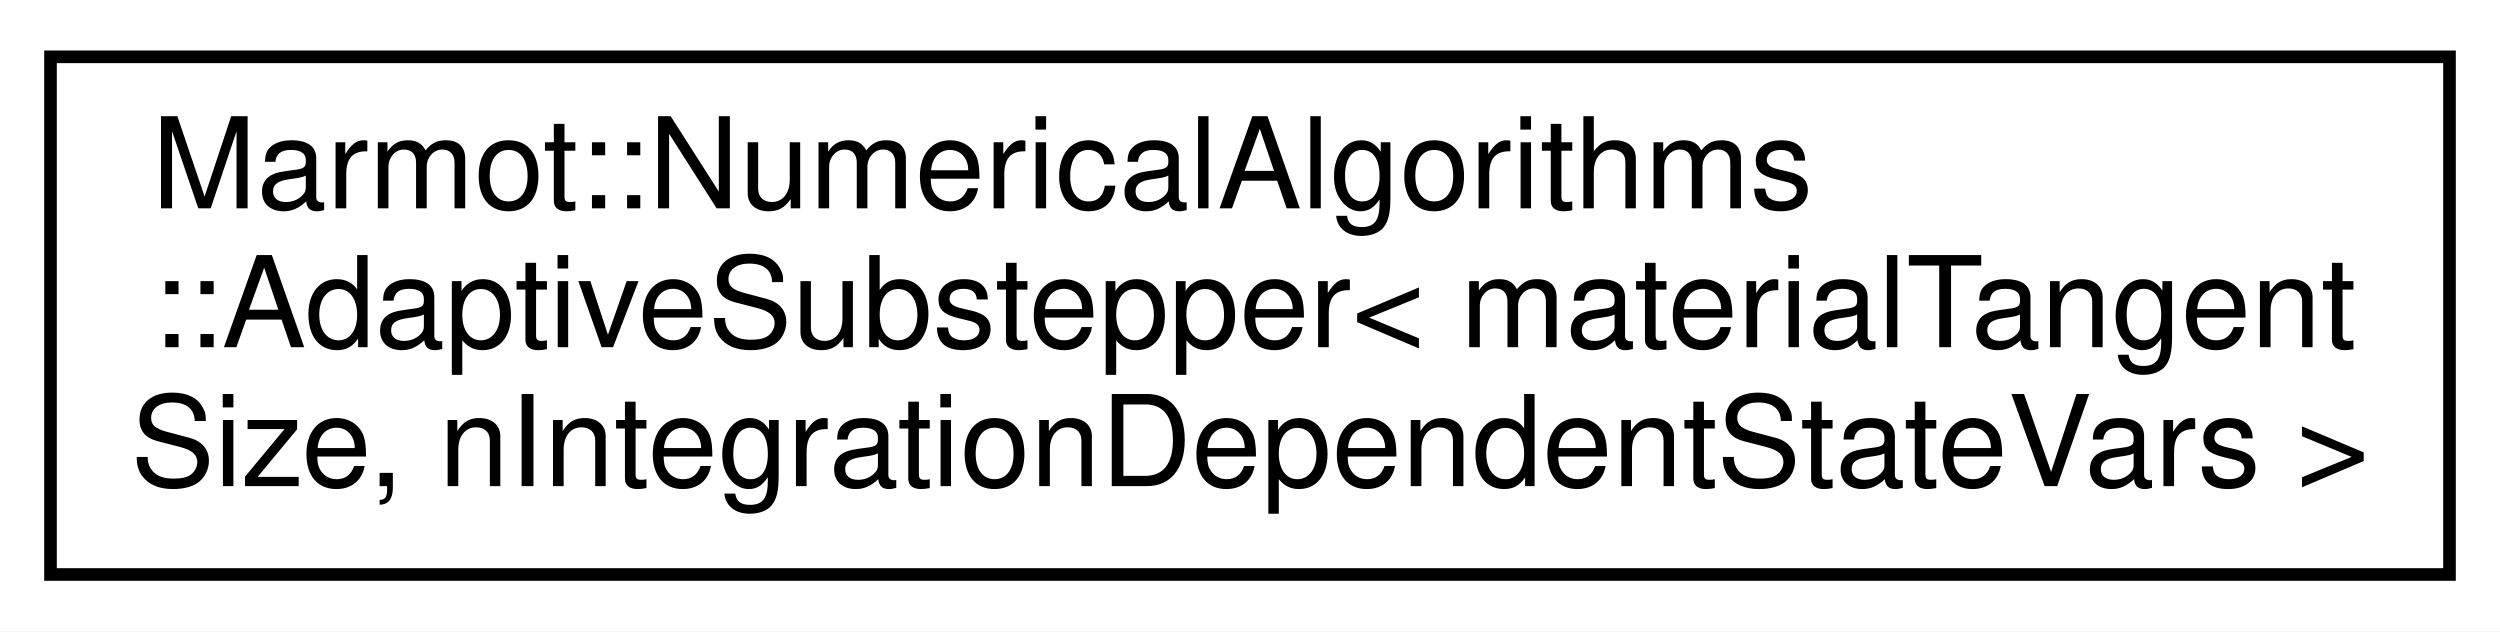
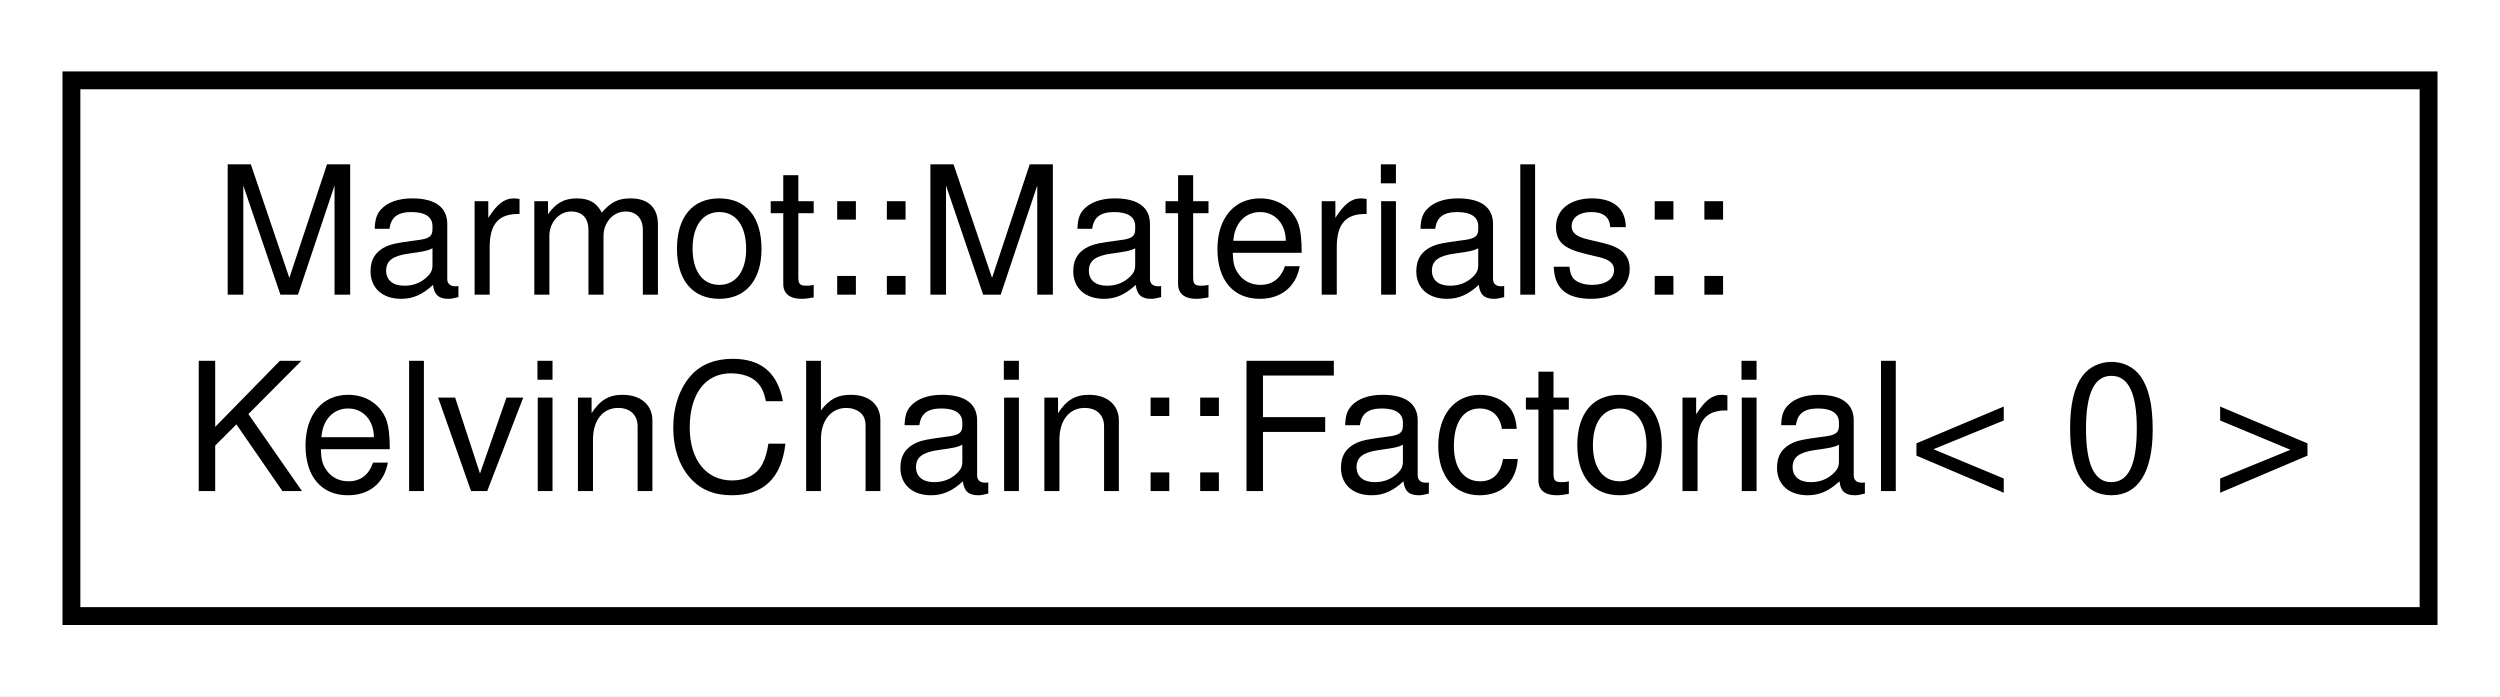
- <svg xmlns="http://www.w3.org/2000/svg" xmlns:xlink="http://www.w3.org/1999/xlink" width="198pt" height="50pt" viewBox="0.00 0.00 198.00 50.00">
-   <g id="graph0" class="graph" transform="scale(1 1) rotate(0) translate(4 46)">
-     <polygon fill="white" stroke="transparent" points="-4,4 -4,-46 194,-46 194,4 -4,4" />
+ <svg xmlns="http://www.w3.org/2000/svg" xmlns:xlink="http://www.w3.org/1999/xlink" width="140pt" height="39pt" viewBox="0.00 0.00 140.00 39.00">
+   <g id="graph0" class="graph" transform="scale(1 1) rotate(0) translate(4 35)">
+     <polygon fill="white" stroke="transparent" points="-4,4 -4,-35 136,-35 136,4 -4,4" />
    <g id="node1" class="node">
      <g id="a_node1">
-         <a xlink:href="classMarmot_1_1NumericalAlgorithms_1_1AdaptiveSubstepper.html" target="_top" xlink:title=" ">
-           <polygon fill="white" stroke="black" points="0,-0.5 0,-41.5 190,-41.5 190,-0.5 0,-0.5" />
-           <text text-anchor="start" x="8" y="-29.5" font-family="Helvetica,sans-Serif" font-size="10.00">Marmot::NumericalAlgorithms</text>
-           <text text-anchor="start" x="8" y="-18.5" font-family="Helvetica,sans-Serif" font-size="10.00">::AdaptiveSubstepper&lt; materialTangent</text>
-           <text text-anchor="middle" x="95" y="-7.5" font-family="Helvetica,sans-Serif" font-size="10.00">Size, nIntegrationDependentStateVars &gt;</text>
+         <a xlink:href="structMarmot_1_1Materials_1_1KelvinChain_1_1Factorial_3_010_01_4.html" target="_top" xlink:title=" ">
+           <polygon fill="white" stroke="black" points="0,-0.5 0,-30.5 132,-30.5 132,-0.5 0,-0.5" />
+           <text text-anchor="start" x="8" y="-18.5" font-family="Helvetica,sans-Serif" font-size="10.00">Marmot::Materials::</text>
+           <text text-anchor="middle" x="66" y="-7.5" font-family="Helvetica,sans-Serif" font-size="10.00">KelvinChain::Factorial&lt; 0 &gt;</text>
        </a>
      </g>
    </g>
  </g>
</svg>
